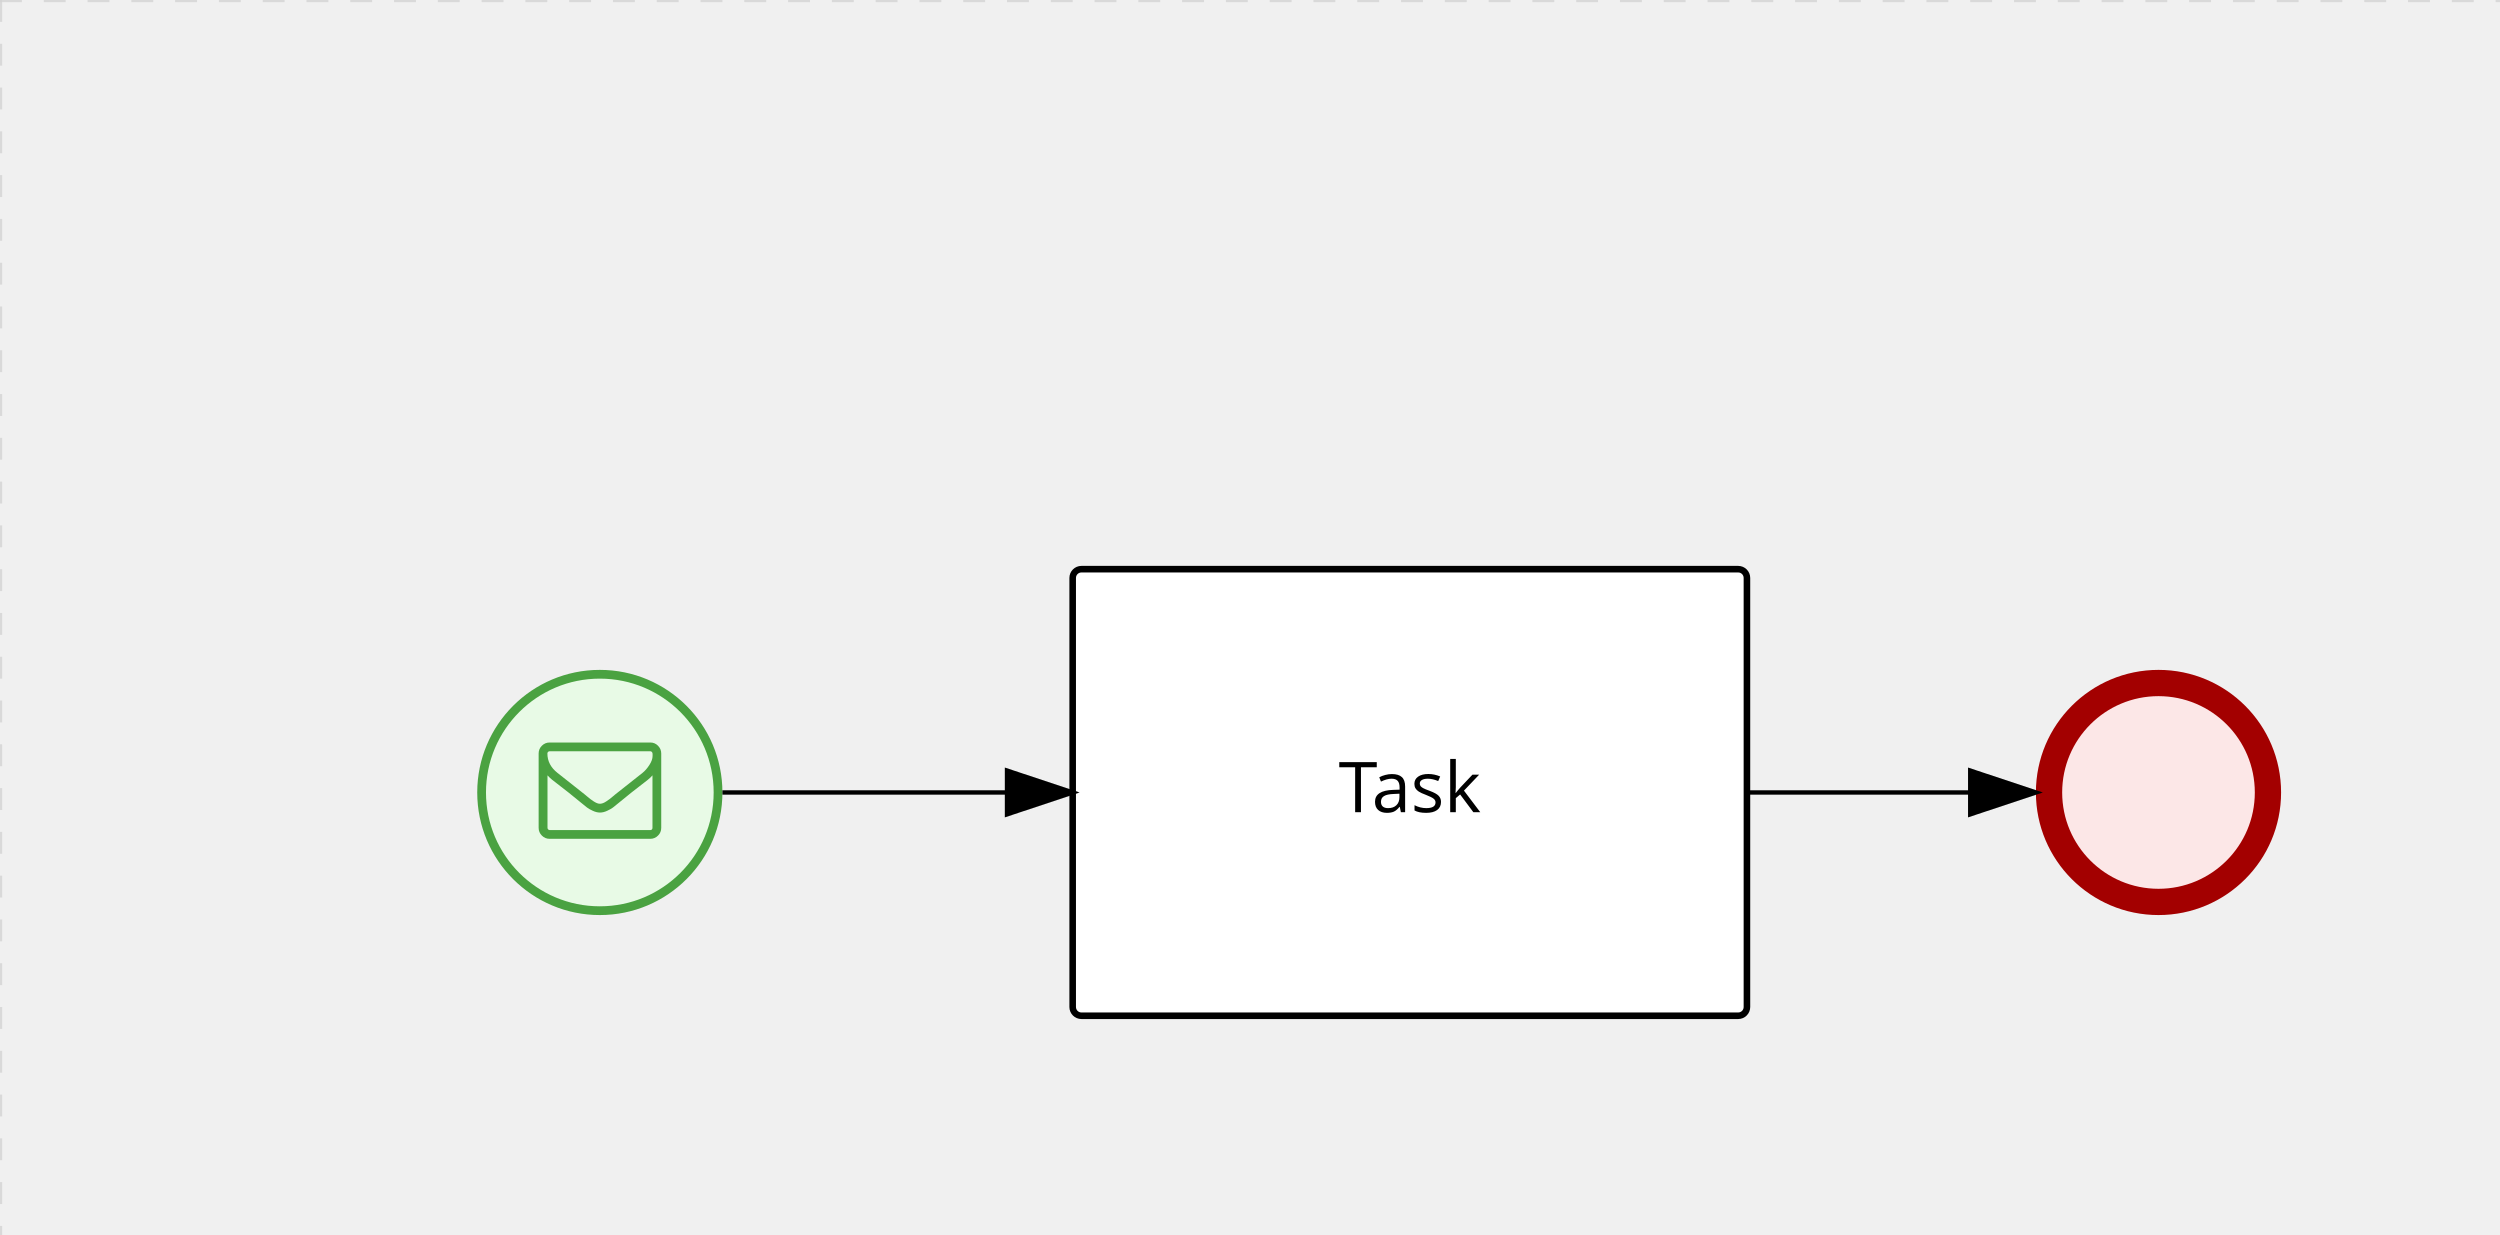
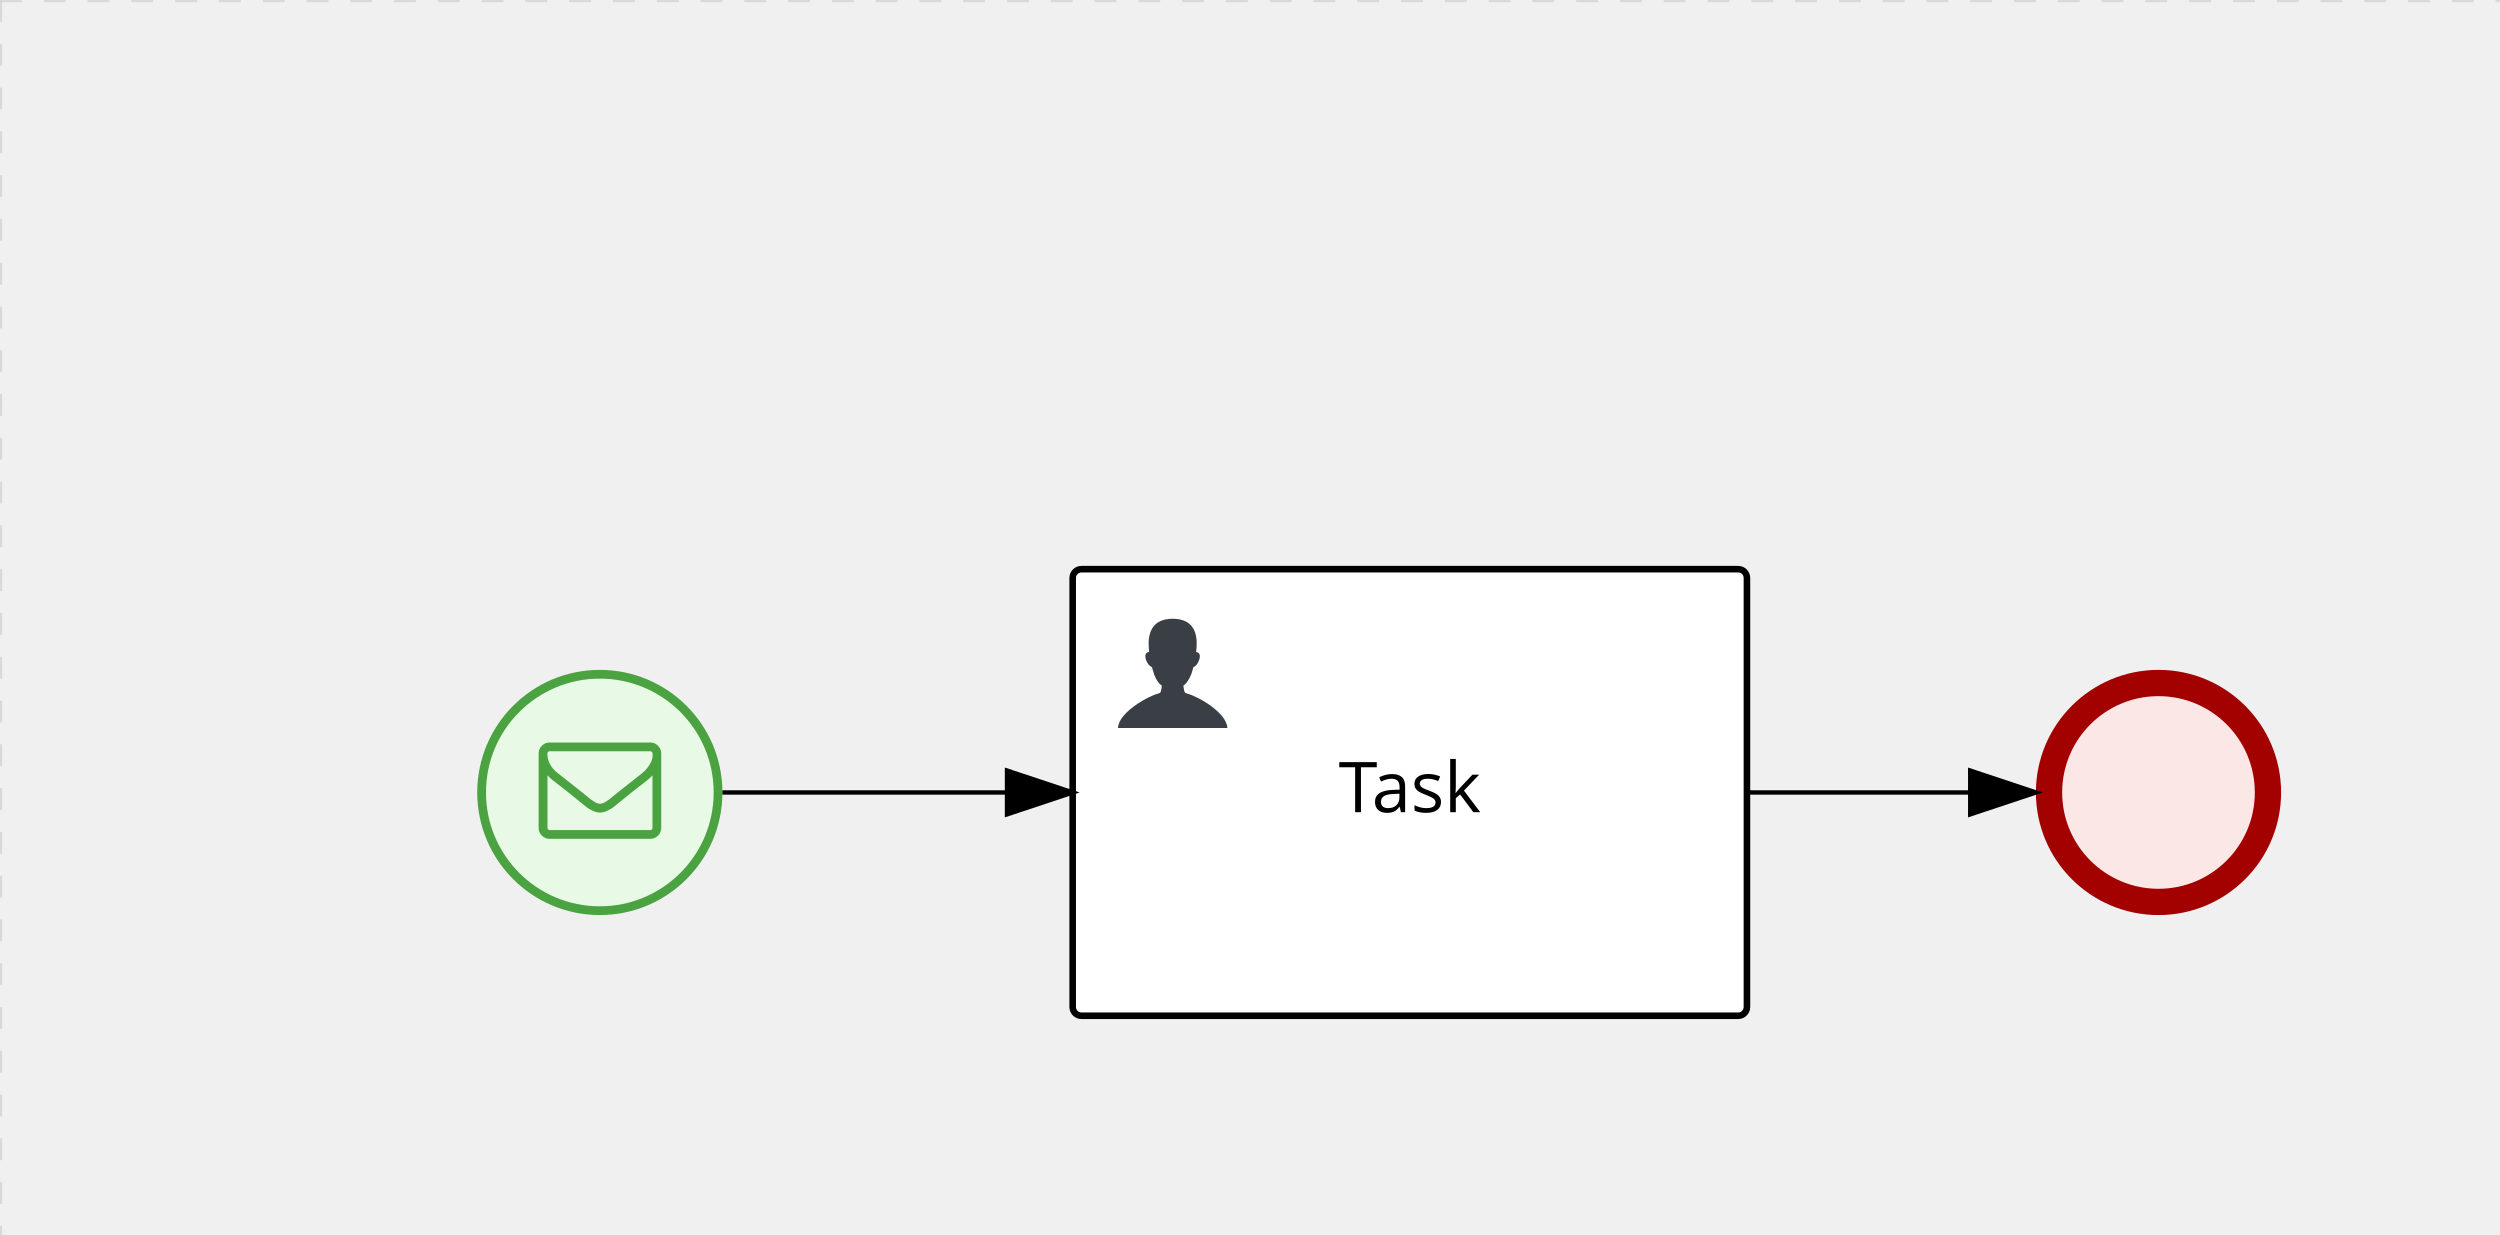
<svg xmlns="http://www.w3.org/2000/svg" version="1.1" width="571" height="282" viewBox="0 0 571 282">
  <defs />
  <g transform="matrix(1,0,0,1,0,0)">
    <g>
      <g>
        <g>
          <path fill="none" stroke="#d3d3d3" paint-order="fill stroke markers" d=" M 0 0 L 1200 0" stroke-miterlimit="10" stroke-opacity="0.8" stroke-dasharray="5" />
        </g>
        <g>
          <path fill="none" stroke="#d3d3d3" paint-order="fill stroke markers" d=" M 0 0 L 0 800" stroke-miterlimit="10" stroke-opacity="0.8" stroke-dasharray="5" />
        </g>
      </g>
      <g id="_EEEBF94A-BBA8-4ED6-8BFB-620FC8B04DB8" bpmn2nodeid="_EEEBF94A-BBA8-4ED6-8BFB-620FC8B04DB8" transform="matrix(1,0,0,1,109,153)">
        <g>
          <path fill="none" stroke="none" />
        </g>
        <g transform="matrix(0.125,0,0,0.125,0,0)">
          <g transform="matrix(1,0,0,1,0,0)">
            <path fill="#e8fae6" stroke="none" id="_EEEBF94A-BBA8-4ED6-8BFB-620FC8B04DB8?shapeType=BACKGROUND" paint-order="stroke fill markers" d=" M 0 0 M 444 224 C 444 263.9 434.2 300.8 414.4 334.5 C 394.7 368.2 368 394.9 334.4 414.5 C 300.8 434.1 263.9 444 224 444 C 184.1 444 147.2 434.2 113.5 414.4 C 79.8 394.7 53.1 368 33.5 334.4 C 13.9 300.8 4 263.9 4 224 C 4 184.1 13.8 147.2 33.6 113.5 C 53.4 79.8 80.1 53.1 113.6 33.5 C 147.1 13.9 184.1 4 224 4 C 263.9 4 300.8 13.8 334.5 33.6 C 368.2 53.4 394.9 80.1 414.5 113.6 C 434.1 147.1 444 184.1 444 224 Z" />
          </g>
          <g>
            <g transform="matrix(1,0,0,1,0,0)">
              <g transform="matrix(1,0,0,1,0,0)">
                <path fill="rgb(74,162,65)" stroke="none" id="_EEEBF94A-BBA8-4ED6-8BFB-620FC8B04DB8?shapeType=BORDER&amp;renderType=FILL" paint-order="stroke fill markers" d=" M 0 0 M 224 0 C 100.3 0 0 100.3 0 224 C 0 347.7 100.3 448 224 448 C 347.7 448 448 347.7 448 224 C 448 100.3 347.7 0 224 0 Z M 0 0 M 224 432 C 109.1 432 16 338.9 16 224 C 16 109.1 109.1 16 224 16 C 338.9 16 432 109.1 432 224 C 432 338.9 338.9 432 224 432 Z" />
              </g>
            </g>
          </g>
          <g>
            <g transform="matrix(1,0,0,1,0,0)">
              <g transform="matrix(1,0,0,1,0,0)">
                <path fill="#4aa241" stroke="none" id="_EEEBF94A-BBA8-4ED6-8BFB-620FC8B04DB8_message-catching" paint-order="stroke fill markers" d=" M 0 0 M 320.2 288.7 L 320.2 192.7 C 317.6 195.7 314.7 198.5 311.6 200.9 C 289.2 218.1 271.5 232.1 258.4 243.1 C 254.2 246.7 250.7 249.5 248 251.5 C 245.3 253.5 241.8 255.5 237.2 257.6 C 232.6 259.7 228.4 260.7 224.4 260.7 L 224.2 260.7 C 220.2 260.7 216 259.7 211.4 257.6 C 206.8 255.5 203.2 253.5 200.6 251.5 C 197.9 249.5 194.5 246.7 190.2 243.1 C 177.1 232.1 159.3 218 137 200.9 C 133.9 198.4 131.1 195.7 128.4 192.7 L 128.4 288.7 C 128.4 289.8 128.8 290.7 129.6 291.5 C 130.4 292.3 131.4 292.7 132.4 292.7 L 316.4 292.7 C 317.5 292.7 318.4 292.3 319.2 291.5 C 319.9 290.7 320.2 289.8 320.2 288.7 Z M 0 0 M 320.2 152.7 C 320.2 151.6 319.8 150.7 319 149.9 C 318.2 149.1 317.3 148.7 316.2 148.7 L 316.2 148.7 L 132.2 148.7 C 131.1 148.7 130.2 149.1 129.4 149.9 C 128.6 150.7 128.2 151.6 128.2 152.7 C 128.2 166.7 134.3 178.5 146.6 188.2 C 162.7 200.9 179.4 214.1 196.7 227.8 C 197.2 228.2 198.6 229.5 201.1 231.5 C 203.6 233.6 205.5 235.1 206.9 236.2 C 208.3 237.3 210.1 238.6 212.5 240.1 C 214.9 241.6 216.9 242.8 218.8 243.5 C 220.7 244.3 222.5 244.6 224.2 244.6 L 224.4 244.6 C 226 244.6 227.8 244.2 229.8 243.5 C 231.8 242.8 233.8 241.6 236.1 240.1 C 238.4 238.6 240.3 237.2 241.7 236.2 C 243.1 235.1 245.1 233.6 247.5 231.5 C 249.9 229.4 251.4 228.3 251.9 227.8 C 269.3 214 285.9 200.9 302 188.2 C 306.5 184.6 310.7 179.8 314.6 173.7 C 318.5 167.7 320.4 162.2 320.4 157.3 L 320.4 154.2 L 320.4 152.7 Z M 0 0 M 336.2 152.7 L 336.2 288.7 C 336.2 294.2 334.3 298.9 330.3 302.8 C 326.4 306.7 321.7 308.7 316.2 308.7 L 132.2 308.7 C 126.7 308.7 122 306.7 118.1 302.8 C 114.2 298.9 112.2 294.2 112.2 288.7 L 112.2 152.7 C 112.2 147.2 114.2 142.5 118.1 138.6 C 122 134.7 126.7 132.7 132.2 132.7 L 316.2 132.7 C 321.7 132.7 326.4 134.6 330.3 138.6 C 334.2 142.6 336.2 147.2 336.2 152.7 Z" />
              </g>
            </g>
          </g>
        </g>
        <g transform="matrix(1,0,0,1,28,61)" />
      </g>
      <g transform="matrix(1,0,0,1,109,153)" />
      <g id="_6762ABDC-B5CA-45A8-896C-7B4E357EFB6A" bpmn2nodeid="_6762ABDC-B5CA-45A8-896C-7B4E357EFB6A" transform="matrix(1,0,0,1,465,153)">
        <g>
          <path fill="none" stroke="none" />
        </g>
        <g transform="matrix(0.125,0,0,0.125,0,0)">
          <g transform="matrix(1,0,0,1,0,0)">
            <path fill="#fce7e7" stroke="none" id="_6762ABDC-B5CA-45A8-896C-7B4E357EFB6A?shapeType=BACKGROUND" paint-order="stroke fill markers" d=" M 0 0 M 444 224 C 444 263.9 434.2 300.8 414.4 334.5 C 394.7 368.2 368 394.9 334.4 414.5 C 300.8 434.1 263.9 444 224 444 C 184.1 444 147.2 434.2 113.5 414.4 C 79.8 394.7 53.1 368 33.5 334.4 C 13.9 300.8 4 263.9 4 224 C 4 184.1 13.8 147.2 33.6 113.5 C 53.4 79.8 80.1 53.1 113.6 33.5 C 147.1 13.9 184.1 4 224 4 C 263.9 4 300.8 13.8 334.5 33.6 C 368.2 53.4 394.9 80.1 414.5 113.6 C 434.1 147.1 444 184.1 444 224 Z" />
          </g>
          <g>
            <g transform="matrix(1,0,0,1,0,0)">
              <g transform="matrix(1,0,0,1,0,0)">
                <path fill="rgb(163,0,0)" stroke="none" id="_6762ABDC-B5CA-45A8-896C-7B4E357EFB6A?shapeType=BORDER&amp;renderType=FILL" paint-order="stroke fill markers" d=" M 0 0 M 224 0 C 100.3 0 0 100.3 0 224 C 0 347.7 100.3 448 224 448 C 347.7 448 448 347.7 448 224 C 448 100.3 347.7 0 224 0 Z M 0 0 M 224 400 C 126.8 400 48 321.2 48 224 C 48 126.8 126.8 48 224 48 C 321.2 48 400 126.8 400 224 C 400 321.2 321.2 400 224 400 Z" />
              </g>
            </g>
          </g>
        </g>
        <g transform="matrix(1,0,0,1,28,61)" />
      </g>
      <g transform="matrix(1,0,0,1,465,153)" />
      <g id="_3117E5E5-20D7-4645-B2BD-5D7AD86DDFD3" bpmn2nodeid="_3117E5E5-20D7-4645-B2BD-5D7AD86DDFD3" transform="matrix(1,0,0,1,245,130)">
        <g>
          <path fill="none" stroke="none" />
        </g>
        <g transform="matrix(1,0,0,1,0,0)">
          <path fill="#ffffff" stroke="none" id="_3117E5E5-20D7-4645-B2BD-5D7AD86DDFD3?shapeType=BACKGROUND" paint-order="stroke fill markers" d=" M 2 0 L 152 0 L 152 0 A 2 2 0 0 1 154 2 L 154 100 L 154 100 A 2 2 0 0 1 152 102 L 2 102 L 2 102 A 2 2 0 0 1 0 100 L 0 2 L 0 2 A 2 2 0 0 1 2 0 Z" />
        </g>
        <g transform="matrix(1,0,0,1,0,0)">
          <path fill="none" stroke="rgb(0,0,0)" id="_3117E5E5-20D7-4645-B2BD-5D7AD86DDFD3?shapeType=BORDER&amp;renderType=STROKE" paint-order="fill stroke markers" d=" M 2 0 L 152 0 L 152 0 A 2 2 0 0 1 154 2 L 154 100 L 154 100 A 2 2 0 0 1 152 102 L 2 102 L 2 102 A 2 2 0 0 1 0 100 L 0 2 L 0 2 A 2 2 0 0 1 2 0 Z" stroke-miterlimit="10" stroke-width="1.5" stroke-dasharray="" />
        </g>
+         <g>
+           <g transform="matrix(0.06,0,0,0.06,9.4,9.4)">
+             <g transform="matrix(1,0,0,1,0,0)">
+               <path fill="#393f44" stroke="none" id="_3117E5E5-20D7-4645-B2BD-5D7AD86DDFD3_task__RvU5__iZSm" paint-order="stroke fill markers" d=" M 0 0 M 16 445.21 C 16 440.869 18.784 431.129 22.001 424.217 C 35.768 394.64 77.283 359.28 129 333.084 C 144.516 325.224 157.347 319.964 167.807 317.174 C 171.932 316.074 175.729 314.414 176.525 313.363 C 178.894 310.234 180.914 302.908 181.727 294.5 L 182.5 286.5 L 178.507 283.455 C 166.303 274.146 154.284 251.678 148.04 226.5 C 145.611 216.707 145.056 215.462 142.984 215.158 C 141.703 214.97 138.083 212.243 134.939 209.099 C 123.233 197.393 116.891 177.376 121.44 166.49 C 123.002 162.751 128.155 159.01 131.75 159.004 C 134.448 159 134.471 158.603 132.914 138.788 C 130.927 113.496 134.279 92.265 143.132 74.076 C 152.232 55.38 167.569 42.882 189.049 36.66 C 210.203 30.532 237.797 30.532 258.951 36.66 C 300.042 48.563 318.958 83.806 314.955 141 C 314.32 150.075 313.624 157.788 313.409 158.14 C 313.194 158.493 314.575 159.073 316.479 159.43 C 328.929 161.766 330.986 177.018 321.496 196.621 C 316.903 206.109 309.357 214.508 304.817 215.185 C 303.023 215.453 302.293 217.146 299.943 226.5 C 296.659 239.567 294.474 245.305 287.948 257.995 C 282.491 268.606 273.035 281.109 268.108 284.229 L 264.871 286.278 L 265.518 292.889 C 266.345 301.33 268.639 309.871 270.877 312.837 C 272.067 314.415 275.002 315.79 280.063 317.139 C 291.069 320.075 303.617 325.274 321 334.102 C 369.815 358.891 410.848 393.758 425.032 422.5 C 429.07 430.682 432 440.232 432 445.21 L 432 448 L 224 448 L 16 448 L 16 445.21 Z" />
+             </g>
+           </g>
+         </g>
+         <g transform="matrix(1,0,0,1,4.04,13.68)">
+           <g transform="matrix(0.04,0,0,0.04,63.36,69.12)">
+             <g transform="matrix(1,0,0,1,0,0)">
+               <path fill="none" stroke="none" />
+             </g>
+             <g transform="matrix(1,0,0,1,0,0)">
+               <path fill="none" stroke="none" />
+             </g>
+           </g>
+         </g>
        <g transform="matrix(1,0,0,1,60.75,43.5)">
          <text fill="#000000" stroke="none" font-family="Open Sans" font-size="12pt" font-style="normal" font-weight="normal" text-decoration="normal" x="16.25" y="12" text-anchor="middle" dominant-baseline="alphabetic">Task</text>
        </g>
      </g>
      <g id="_3814A269-384D-43E1-BCC4-E0EEFB70B46E" bpmn2nodeid="_3814A269-384D-43E1-BCC4-E0EEFB70B46E">
        <g>
          <path fill="none" stroke="#000000" paint-order="fill stroke markers" d=" M 165 181 L 230 181" stroke-miterlimit="10" stroke-dasharray="" />
        </g>
        <g transform="matrix(1,0,0,1,165,181)" />
        <g transform="matrix(6.123233995736766e-17,1,-1,6.123233995736766e-17,245,176)">
          <path fill="#000000" stroke="#000000" paint-order="fill stroke markers" d=" M 10 15 L 0 15 L 5 0 Z" stroke-miterlimit="10" stroke-dasharray="" />
        </g>
        <g transform="matrix(1,0,0,1,165,171)" />
      </g>
      <g id="_D150419C-16DB-4A8D-88F5-ED96BB47CB5B" bpmn2nodeid="_D150419C-16DB-4A8D-88F5-ED96BB47CB5B">
        <g>
          <path fill="none" stroke="rgb(0,0,0)" paint-order="fill stroke markers" d=" M 399 181 L 450 181" stroke-miterlimit="10" stroke-dasharray="" />
        </g>
        <g transform="matrix(1,0,0,1,399,181)" />
        <g transform="matrix(6.123233995736766e-17,1,-1,6.123233995736766e-17,465,176)">
          <path fill="rgb(0,0,0)" stroke="rgb(0,0,0)" paint-order="fill stroke markers" d=" M 10 15 L 0 15 L 5 0 Z" stroke-miterlimit="10" stroke-dasharray="" />
        </g>
        <g transform="matrix(1,0,0,1,399,171)" />
      </g>
      <g transform="matrix(1,0,0,1,245,130)" />
    </g>
  </g>
</svg>
